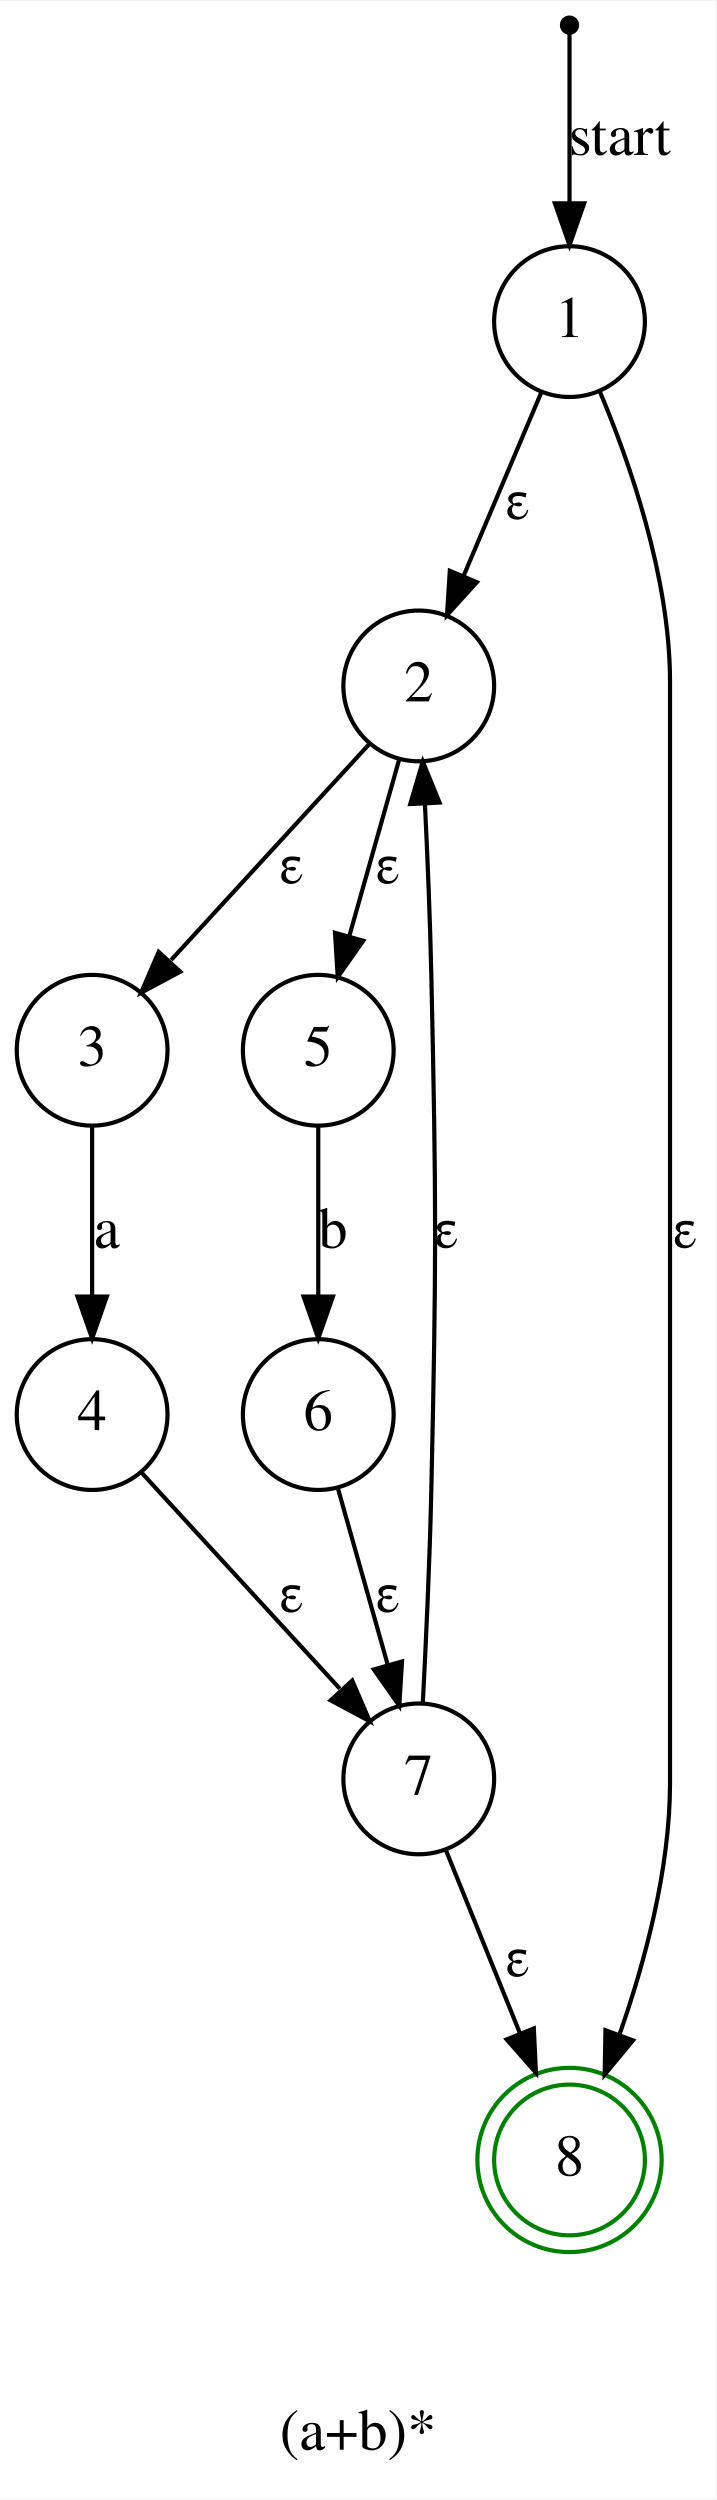
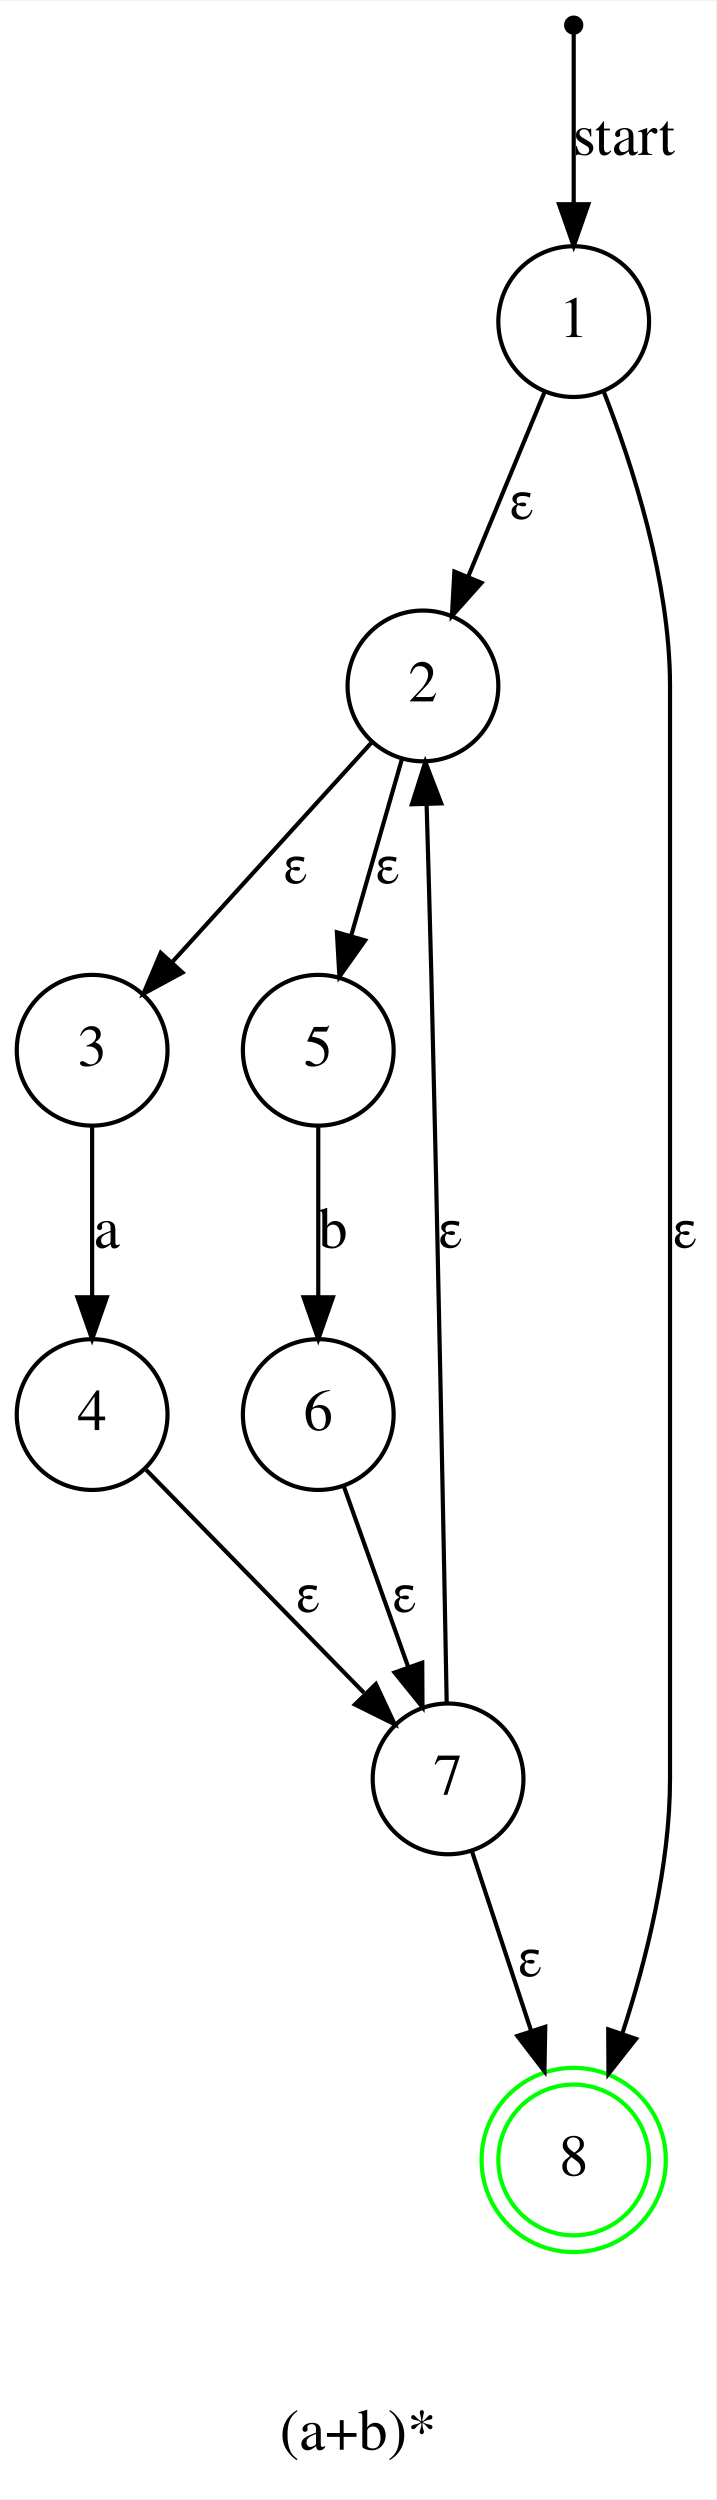
<svg xmlns="http://www.w3.org/2000/svg" width="171pt" height="597pt" viewBox="0.00 0.00 171.00 596.60">
  <g id="graph0" class="graph" transform="scale(1 1) rotate(0) translate(4 592.6)">
-     <polygon fill="white" stroke="none" points="-4,4 -4,-592.6 167,-592.6 167,4 -4,4" />
-     <text text-anchor="middle" x="81.5" y="-7.8" font-family="Times,serif" font-size="14.00">(a+b)*</text>
+     <polygon fill="#ffffff" stroke="transparent" points="-4,4 -4,-592.6 167,-592.6 167,4 -4,4" />
+     <text text-anchor="middle" x="81.5" y="-7.8" font-family="Times,serif" font-size="14.00" fill="#000000">(a+b)*</text>
    <g id="node1" class="node">
-       <ellipse fill="black" stroke="black" cx="132" cy="-586.8" rx="1.8" ry="1.8" />
+       <ellipse fill="#000000" stroke="#000000" cx="133" cy="-586.8" rx="1.8" ry="1.8" />
    </g>
    <g id="node2" class="node">
-       <ellipse fill="none" stroke="black" cx="132" cy="-516" rx="18" ry="18" />
-       <text text-anchor="middle" x="132" y="-512.3" font-family="Times,serif" font-size="14.00">1</text>
+       <ellipse fill="none" stroke="#000000" cx="133" cy="-516" rx="18" ry="18" />
+       <text text-anchor="middle" x="133" y="-512.3" font-family="Times,serif" font-size="14.00" fill="#000000">1</text>
    </g>
    <g id="edge1" class="edge">
-       <path fill="none" stroke="black" d="M132,-584.827C132,-580.337 132,-561.111 132,-544.269" />
-       <polygon fill="black" stroke="black" points="135.5,-544.245 132,-534.245 128.5,-544.245 135.5,-544.245" />
-       <text text-anchor="middle" x="144" y="-555.8" font-family="Times,serif" font-size="14.00">start</text>
+       <path fill="none" stroke="#000000" d="M133,-584.757C133,-578.731 133,-560.434 133,-544.229" />
+       <polygon fill="#000000" stroke="#000000" points="136.5,-544.032 133,-534.032 129.5,-544.032 136.5,-544.032" />
+       <text text-anchor="middle" x="145" y="-555.8" font-family="Times,serif" font-size="14.00" fill="#000000">start</text>
    </g>
    <g id="node3" class="node">
-       <ellipse fill="none" stroke="black" cx="96" cy="-429" rx="18" ry="18" />
-       <text text-anchor="middle" x="96" y="-425.3" font-family="Times,serif" font-size="14.00">2</text>
+       <ellipse fill="none" stroke="#000000" cx="97" cy="-429" rx="18" ry="18" />
+       <text text-anchor="middle" x="97" y="-425.3" font-family="Times,serif" font-size="14.00" fill="#000000">2</text>
+     </g>
+     <g id="edge2" class="edge">
+       <path fill="none" stroke="#000000" d="M126.059,-499.226C120.879,-486.708 113.705,-469.371 107.781,-455.055" />
+       <polygon fill="#000000" stroke="#000000" points="110.978,-453.625 103.92,-445.723 104.509,-456.301 110.978,-453.625" />
+       <text text-anchor="middle" x="120.5" y="-468.8" font-family="Times,serif" font-size="14.00" fill="#000000">ε</text>
+     </g>
+     <g id="node9" class="node">
+       <ellipse fill="none" stroke="#00ff00" cx="133" cy="-77" rx="18" ry="18" />
+       <ellipse fill="none" stroke="#00ff00" cx="133" cy="-77" rx="22" ry="22" />
+       <text text-anchor="middle" x="133" y="-73.3" font-family="Times,serif" font-size="14.00" fill="#000000">8</text>
    </g>
    <g id="edge3" class="edge">
-       <path fill="none" stroke="black" d="M125.229,-499.012C119.999,-486.665 112.665,-469.347 106.651,-455.148" />
-       <polygon fill="black" stroke="black" points="109.864,-453.759 102.741,-445.916 103.418,-456.489 109.864,-453.759" />
-       <text text-anchor="middle" x="119.5" y="-468.8" font-family="Times,serif" font-size="14.00">ε</text>
-     </g>
-     <g id="node9" class="node">
-       <ellipse fill="none" stroke="green" cx="132" cy="-77" rx="18" ry="18" />
-       <ellipse fill="none" stroke="green" cx="132" cy="-77" rx="22" ry="22" />
-       <text text-anchor="middle" x="132" y="-73.3" font-family="Times,serif" font-size="14.00">8</text>
-     </g>
-     <g id="edge2" class="edge">
-       <path fill="none" stroke="black" d="M139.201,-499.393C146.27,-482.62 156,-454.994 156,-430 156,-430 156,-430 156,-167 156,-146.398 149.931,-124.01 143.897,-106.842" />
-       <polygon fill="black" stroke="black" points="147.151,-105.551 140.394,-97.391 140.587,-107.984 147.151,-105.551" />
-       <text text-anchor="middle" x="159.5" y="-294.8" font-family="Times,serif" font-size="14.00">ε</text>
+       <path fill="none" stroke="#000000" d="M140.151,-499.341C146.903,-482.079 156,-454.153 156,-429 156,-429 156,-429 156,-168 156,-147.295 150.334,-124.725 144.626,-107.243" />
+       <polygon fill="#000000" stroke="#000000" points="147.868,-105.906 141.304,-97.59 141.249,-108.184 147.868,-105.906" />
+       <text text-anchor="middle" x="159.5" y="-294.8" font-family="Times,serif" font-size="14.00" fill="#000000">ε</text>
    </g>
    <g id="node4" class="node">
-       <ellipse fill="none" stroke="black" cx="18" cy="-342" rx="18" ry="18" />
-       <text text-anchor="middle" x="18" y="-338.3" font-family="Times,serif" font-size="14.00">3</text>
+       <ellipse fill="none" stroke="#000000" cx="18" cy="-342" rx="18" ry="18" />
+       <text text-anchor="middle" x="18" y="-338.3" font-family="Times,serif" font-size="14.00" fill="#000000">3</text>
+     </g>
+     <g id="edge6" class="edge">
+       <path fill="none" stroke="#000000" d="M84.656,-415.406C71.902,-401.36 51.826,-379.252 37.037,-362.965" />
+       <polygon fill="#000000" stroke="#000000" points="39.571,-360.549 30.257,-355.498 34.388,-365.255 39.571,-360.549" />
+       <text text-anchor="middle" x="66.5" y="-381.8" font-family="Times,serif" font-size="14.00" fill="#000000">ε</text>
+     </g>
+     <g id="node6" class="node">
+       <ellipse fill="none" stroke="#000000" cx="72" cy="-342" rx="18" ry="18" />
+       <text text-anchor="middle" x="72" y="-338.3" font-family="Times,serif" font-size="14.00" fill="#000000">5</text>
+     </g>
+     <g id="edge7" class="edge">
+       <path fill="none" stroke="#000000" d="M91.941,-411.394C88.484,-399.366 83.835,-383.185 79.895,-369.474" />
+       <polygon fill="#000000" stroke="#000000" points="83.177,-368.224 77.052,-359.58 76.45,-370.157 83.177,-368.224" />
+       <text text-anchor="middle" x="88.5" y="-381.8" font-family="Times,serif" font-size="14.00" fill="#000000">ε</text>
+     </g>
+     <g id="node5" class="node">
+       <ellipse fill="none" stroke="#000000" cx="18" cy="-255" rx="18" ry="18" />
+       <text text-anchor="middle" x="18" y="-251.3" font-family="Times,serif" font-size="14.00" fill="#000000">4</text>
+     </g>
+     <g id="edge10" class="edge">
+       <path fill="none" stroke="#000000" d="M18,-323.974C18,-312.192 18,-296.561 18,-283.158" />
+       <polygon fill="#000000" stroke="#000000" points="21.5,-283.003 18,-273.003 14.5,-283.003 21.5,-283.003" />
+       <text text-anchor="middle" x="21.5" y="-294.8" font-family="Times,serif" font-size="14.00" fill="#000000">a</text>
+     </g>
+     <g id="node8" class="node">
+       <ellipse fill="none" stroke="#000000" cx="103" cy="-168" rx="18" ry="18" />
+       <text text-anchor="middle" x="103" y="-164.3" font-family="Times,serif" font-size="14.00" fill="#000000">7</text>
+     </g>
+     <g id="edge8" class="edge">
+       <path fill="none" stroke="#000000" d="M30.91,-241.787C44.719,-227.652 66.803,-205.049 82.893,-188.581" />
+       <polygon fill="#000000" stroke="#000000" points="85.762,-190.651 90.247,-181.053 80.755,-185.76 85.762,-190.651" />
+       <text text-anchor="middle" x="69.5" y="-207.8" font-family="Times,serif" font-size="14.00" fill="#000000">ε</text>
+     </g>
+     <g id="node7" class="node">
+       <ellipse fill="none" stroke="#000000" cx="72" cy="-255" rx="18" ry="18" />
+       <text text-anchor="middle" x="72" y="-251.3" font-family="Times,serif" font-size="14.00" fill="#000000">6</text>
+     </g>
+     <g id="edge11" class="edge">
+       <path fill="none" stroke="#000000" d="M72,-323.974C72,-312.192 72,-296.561 72,-283.158" />
+       <polygon fill="#000000" stroke="#000000" points="75.5,-283.003 72,-273.003 68.5,-283.003 75.5,-283.003" />
+       <text text-anchor="middle" x="75.5" y="-294.8" font-family="Times,serif" font-size="14.00" fill="#000000">b</text>
+     </g>
+     <g id="edge9" class="edge">
+       <path fill="none" stroke="#000000" d="M78.125,-237.812C82.498,-225.538 88.466,-208.789 93.46,-194.773" />
+       <polygon fill="#000000" stroke="#000000" points="96.829,-195.747 96.888,-185.153 90.235,-193.398 96.829,-195.747" />
+       <text text-anchor="middle" x="92.5" y="-207.8" font-family="Times,serif" font-size="14.00" fill="#000000">ε</text>
+     </g>
+     <g id="edge5" class="edge">
+       <path fill="none" stroke="#000000" d="M102.674,-186.001C102.047,-220.003 100.594,-296.006 99,-360 98.668,-373.343 98.246,-388.136 97.876,-400.592" />
+       <polygon fill="#000000" stroke="#000000" points="94.37,-400.74 97.567,-410.841 101.366,-400.951 94.37,-400.74" />
+       <text text-anchor="middle" x="103.5" y="-294.8" font-family="Times,serif" font-size="14.00" fill="#000000">ε</text>
    </g>
    <g id="edge4" class="edge">
-       <path fill="none" stroke="black" d="M84.153,-415.09C71.597,-401.407 51.584,-379.598 36.855,-363.548" />
-       <polygon fill="black" stroke="black" points="39.042,-360.754 29.702,-355.753 33.885,-365.487 39.042,-360.754" />
-       <text text-anchor="middle" x="65.5" y="-381.8" font-family="Times,serif" font-size="14.00">ε</text>
-     </g>
-     <g id="node6" class="node">
-       <ellipse fill="none" stroke="black" cx="72" cy="-342" rx="18" ry="18" />
-       <text text-anchor="middle" x="72" y="-338.3" font-family="Times,serif" font-size="14.00">5</text>
-     </g>
-     <g id="edge5" class="edge">
-       <path fill="none" stroke="black" d="M91.258,-411.207C87.884,-399.255 83.282,-382.958 79.424,-369.292" />
-       <polygon fill="black" stroke="black" points="82.736,-368.142 76.65,-359.469 75.999,-370.044 82.736,-368.142" />
-       <text text-anchor="middle" x="88.5" y="-381.8" font-family="Times,serif" font-size="14.00">ε</text>
-     </g>
-     <g id="node5" class="node">
-       <ellipse fill="none" stroke="black" cx="18" cy="-255" rx="18" ry="18" />
-       <text text-anchor="middle" x="18" y="-251.3" font-family="Times,serif" font-size="14.00">4</text>
-     </g>
-     <g id="edge6" class="edge">
-       <path fill="none" stroke="black" d="M18,-323.799C18,-312.163 18,-296.548 18,-283.237" />
-       <polygon fill="black" stroke="black" points="21.5,-283.175 18,-273.175 14.5,-283.175 21.5,-283.175" />
-       <text text-anchor="middle" x="21.5" y="-294.8" font-family="Times,serif" font-size="14.00">a</text>
-     </g>
-     <g id="node8" class="node">
-       <ellipse fill="none" stroke="black" cx="96" cy="-168" rx="18" ry="18" />
-       <text text-anchor="middle" x="96" y="-164.3" font-family="Times,serif" font-size="14.00">7</text>
-     </g>
-     <g id="edge7" class="edge">
-       <path fill="none" stroke="black" d="M29.846,-241.09C42.403,-227.407 62.416,-205.598 77.144,-189.548" />
-       <polygon fill="black" stroke="black" points="80.115,-191.487 84.298,-181.753 74.958,-186.754 80.115,-191.487" />
-       <text text-anchor="middle" x="65.5" y="-207.8" font-family="Times,serif" font-size="14.00">ε</text>
-     </g>
-     <g id="node7" class="node">
-       <ellipse fill="none" stroke="black" cx="72" cy="-255" rx="18" ry="18" />
-       <text text-anchor="middle" x="72" y="-251.3" font-family="Times,serif" font-size="14.00">6</text>
-     </g>
-     <g id="edge8" class="edge">
-       <path fill="none" stroke="black" d="M72,-323.799C72,-312.163 72,-296.548 72,-283.237" />
-       <polygon fill="black" stroke="black" points="75.5,-283.175 72,-273.175 68.5,-283.175 75.5,-283.175" />
-       <text text-anchor="middle" x="75.5" y="-294.8" font-family="Times,serif" font-size="14.00">b</text>
-     </g>
-     <g id="edge9" class="edge">
-       <path fill="none" stroke="black" d="M76.742,-237.207C80.116,-225.255 84.718,-208.958 88.576,-195.292" />
-       <polygon fill="black" stroke="black" points="92.001,-196.044 91.35,-185.469 85.264,-194.142 92.001,-196.044" />
-       <text text-anchor="middle" x="88.5" y="-207.8" font-family="Times,serif" font-size="14.00">ε</text>
-     </g>
-     <g id="edge11" class="edge">
-       <path fill="none" stroke="black" d="M96.96,-186.04C97.685,-199.79 98.617,-219.633 99,-237 100.205,-291.653 100.205,-305.347 99,-360 98.704,-373.432 98.079,-388.346 97.476,-400.776" />
-       <polygon fill="black" stroke="black" points="93.971,-400.796 96.96,-410.96 100.962,-401.15 93.971,-400.796" />
-       <text text-anchor="middle" x="102.5" y="-294.8" font-family="Times,serif" font-size="14.00">ε</text>
-     </g>
-     <g id="edge10" class="edge">
-       <path fill="none" stroke="black" d="M102.436,-151.089C107.333,-138.983 114.21,-121.981 120.099,-107.422" />
-       <polygon fill="black" stroke="black" points="123.477,-108.406 123.982,-97.823 116.987,-105.781 123.477,-108.406" />
-       <text text-anchor="middle" x="119.5" y="-120.8" font-family="Times,serif" font-size="14.00">ε</text>
+       <path fill="none" stroke="#000000" d="M108.643,-150.884C112.642,-138.752 118.119,-122.139 122.866,-107.738" />
+       <polygon fill="#000000" stroke="#000000" points="126.203,-108.798 126.01,-98.204 119.555,-106.606 126.203,-108.798" />
+       <text text-anchor="middle" x="122.5" y="-120.8" font-family="Times,serif" font-size="14.00" fill="#000000">ε</text>
    </g>
  </g>
</svg>
